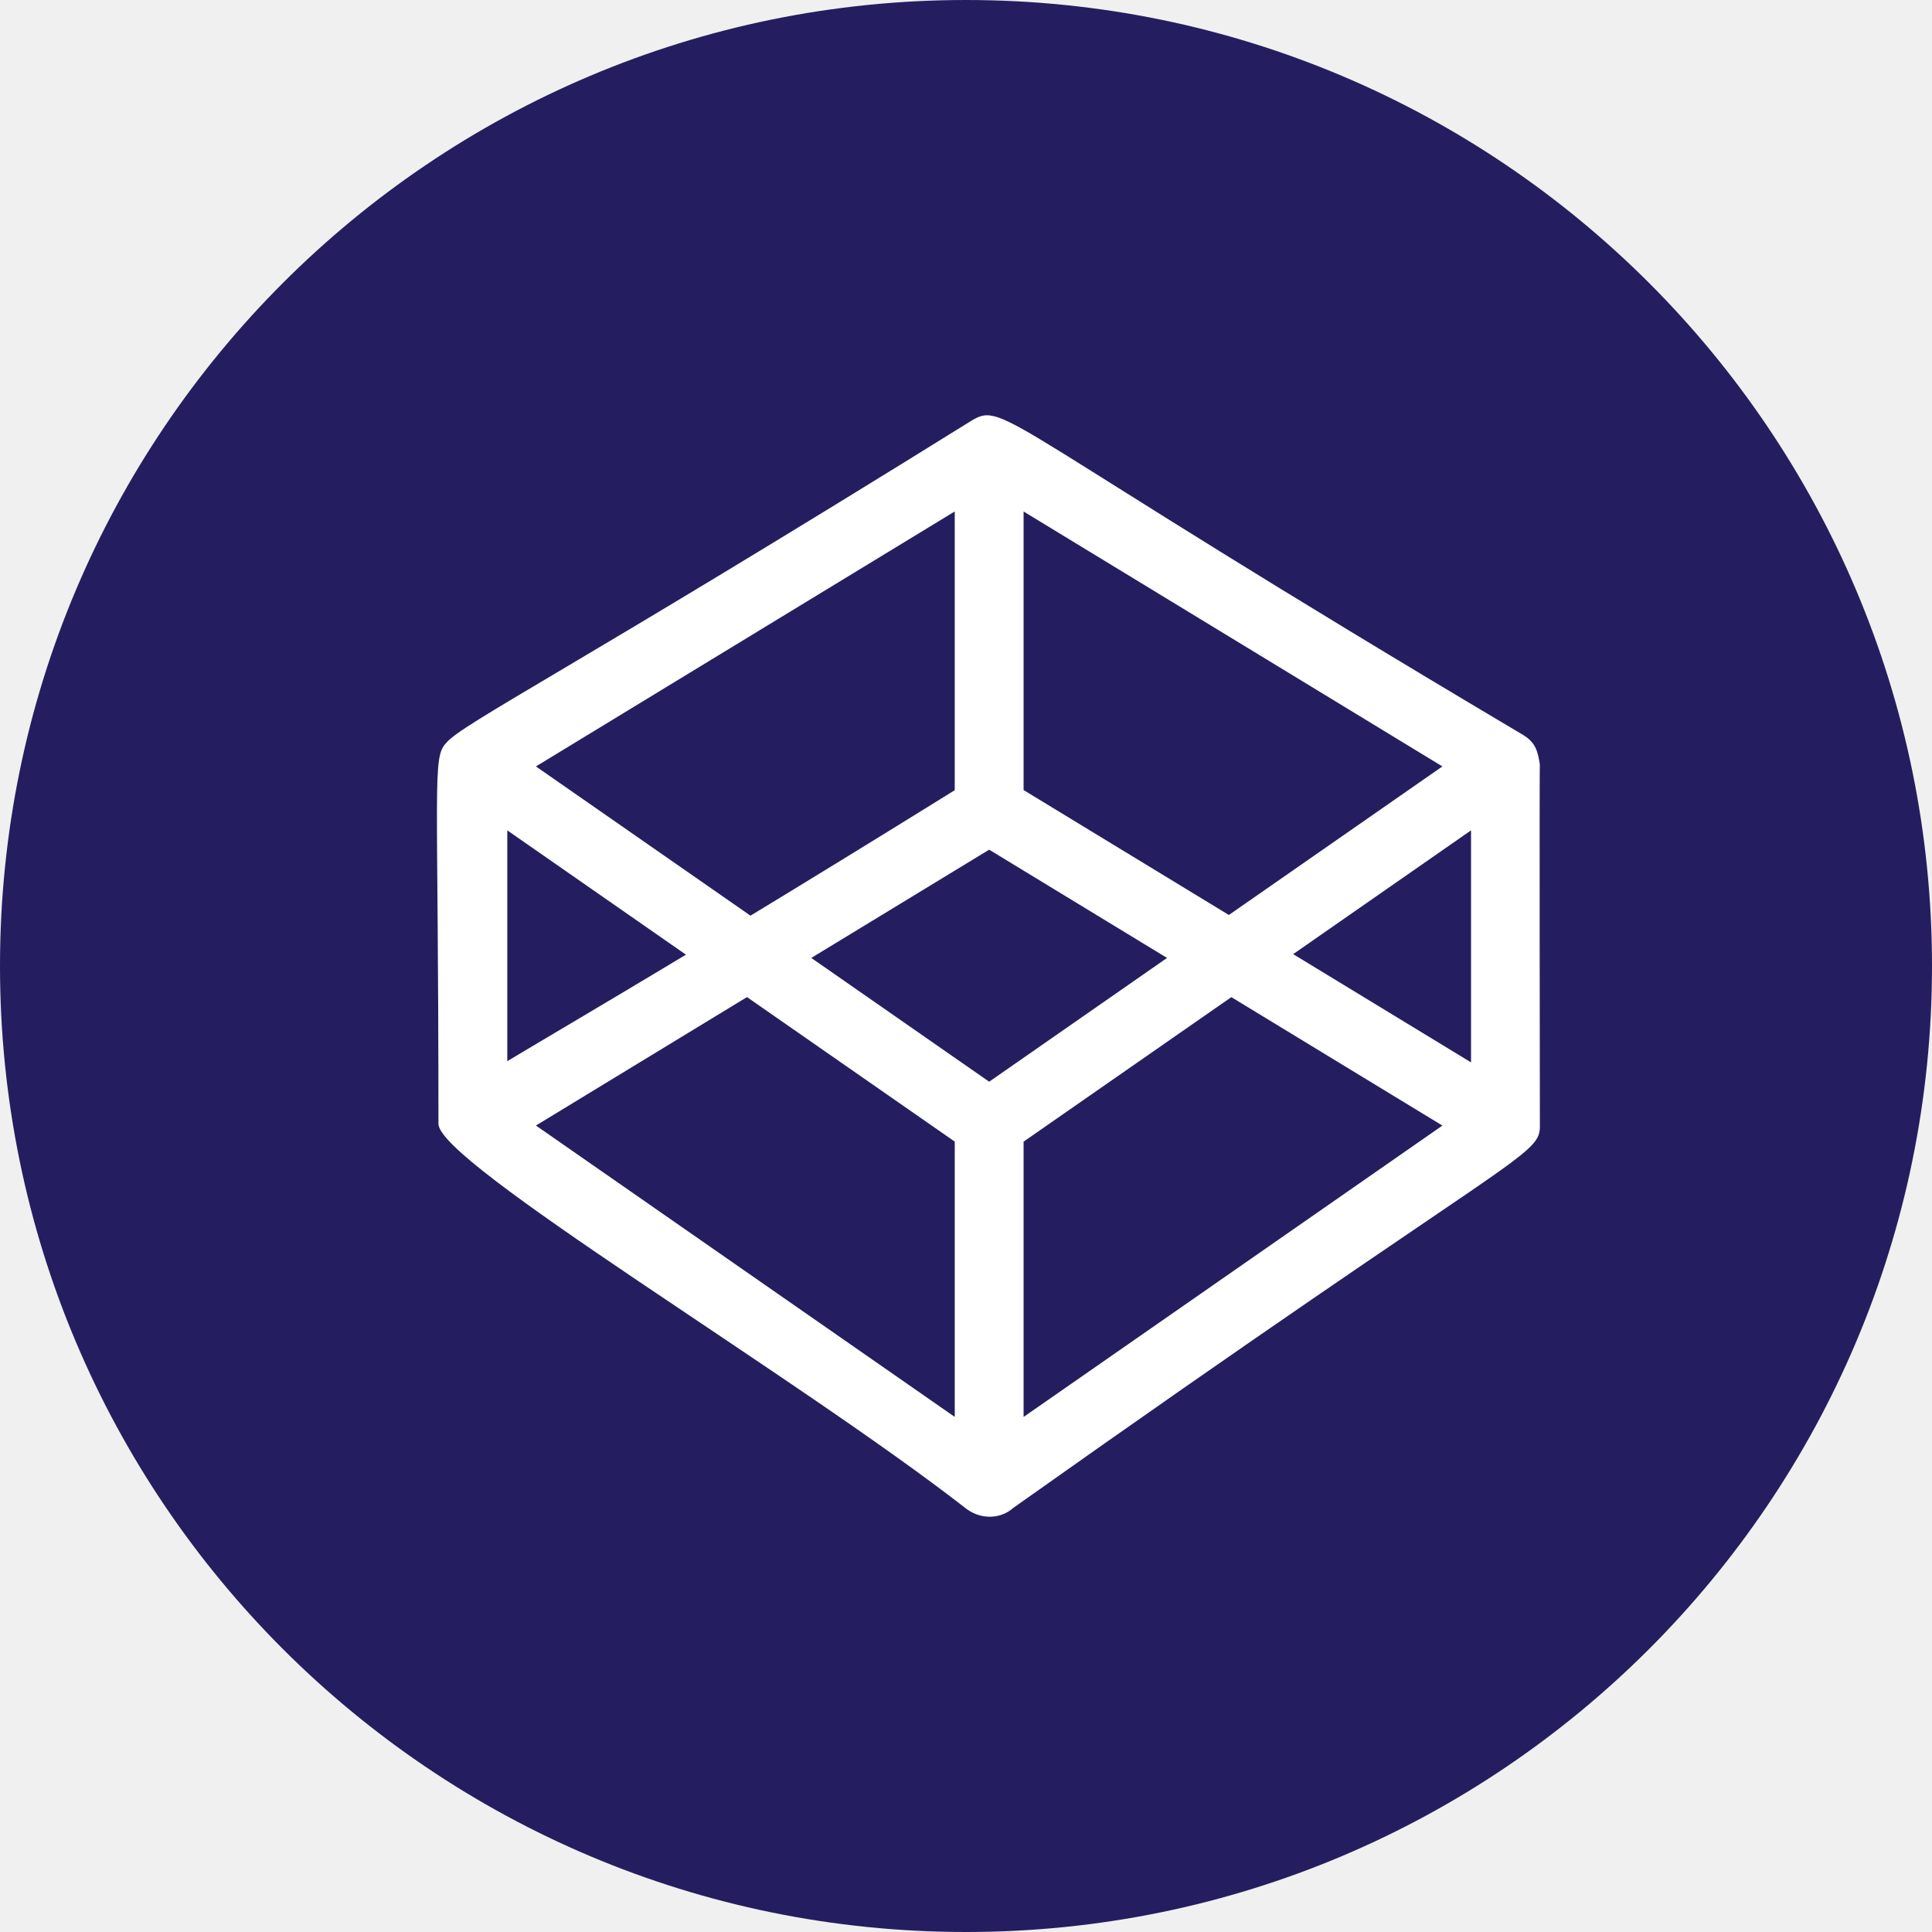
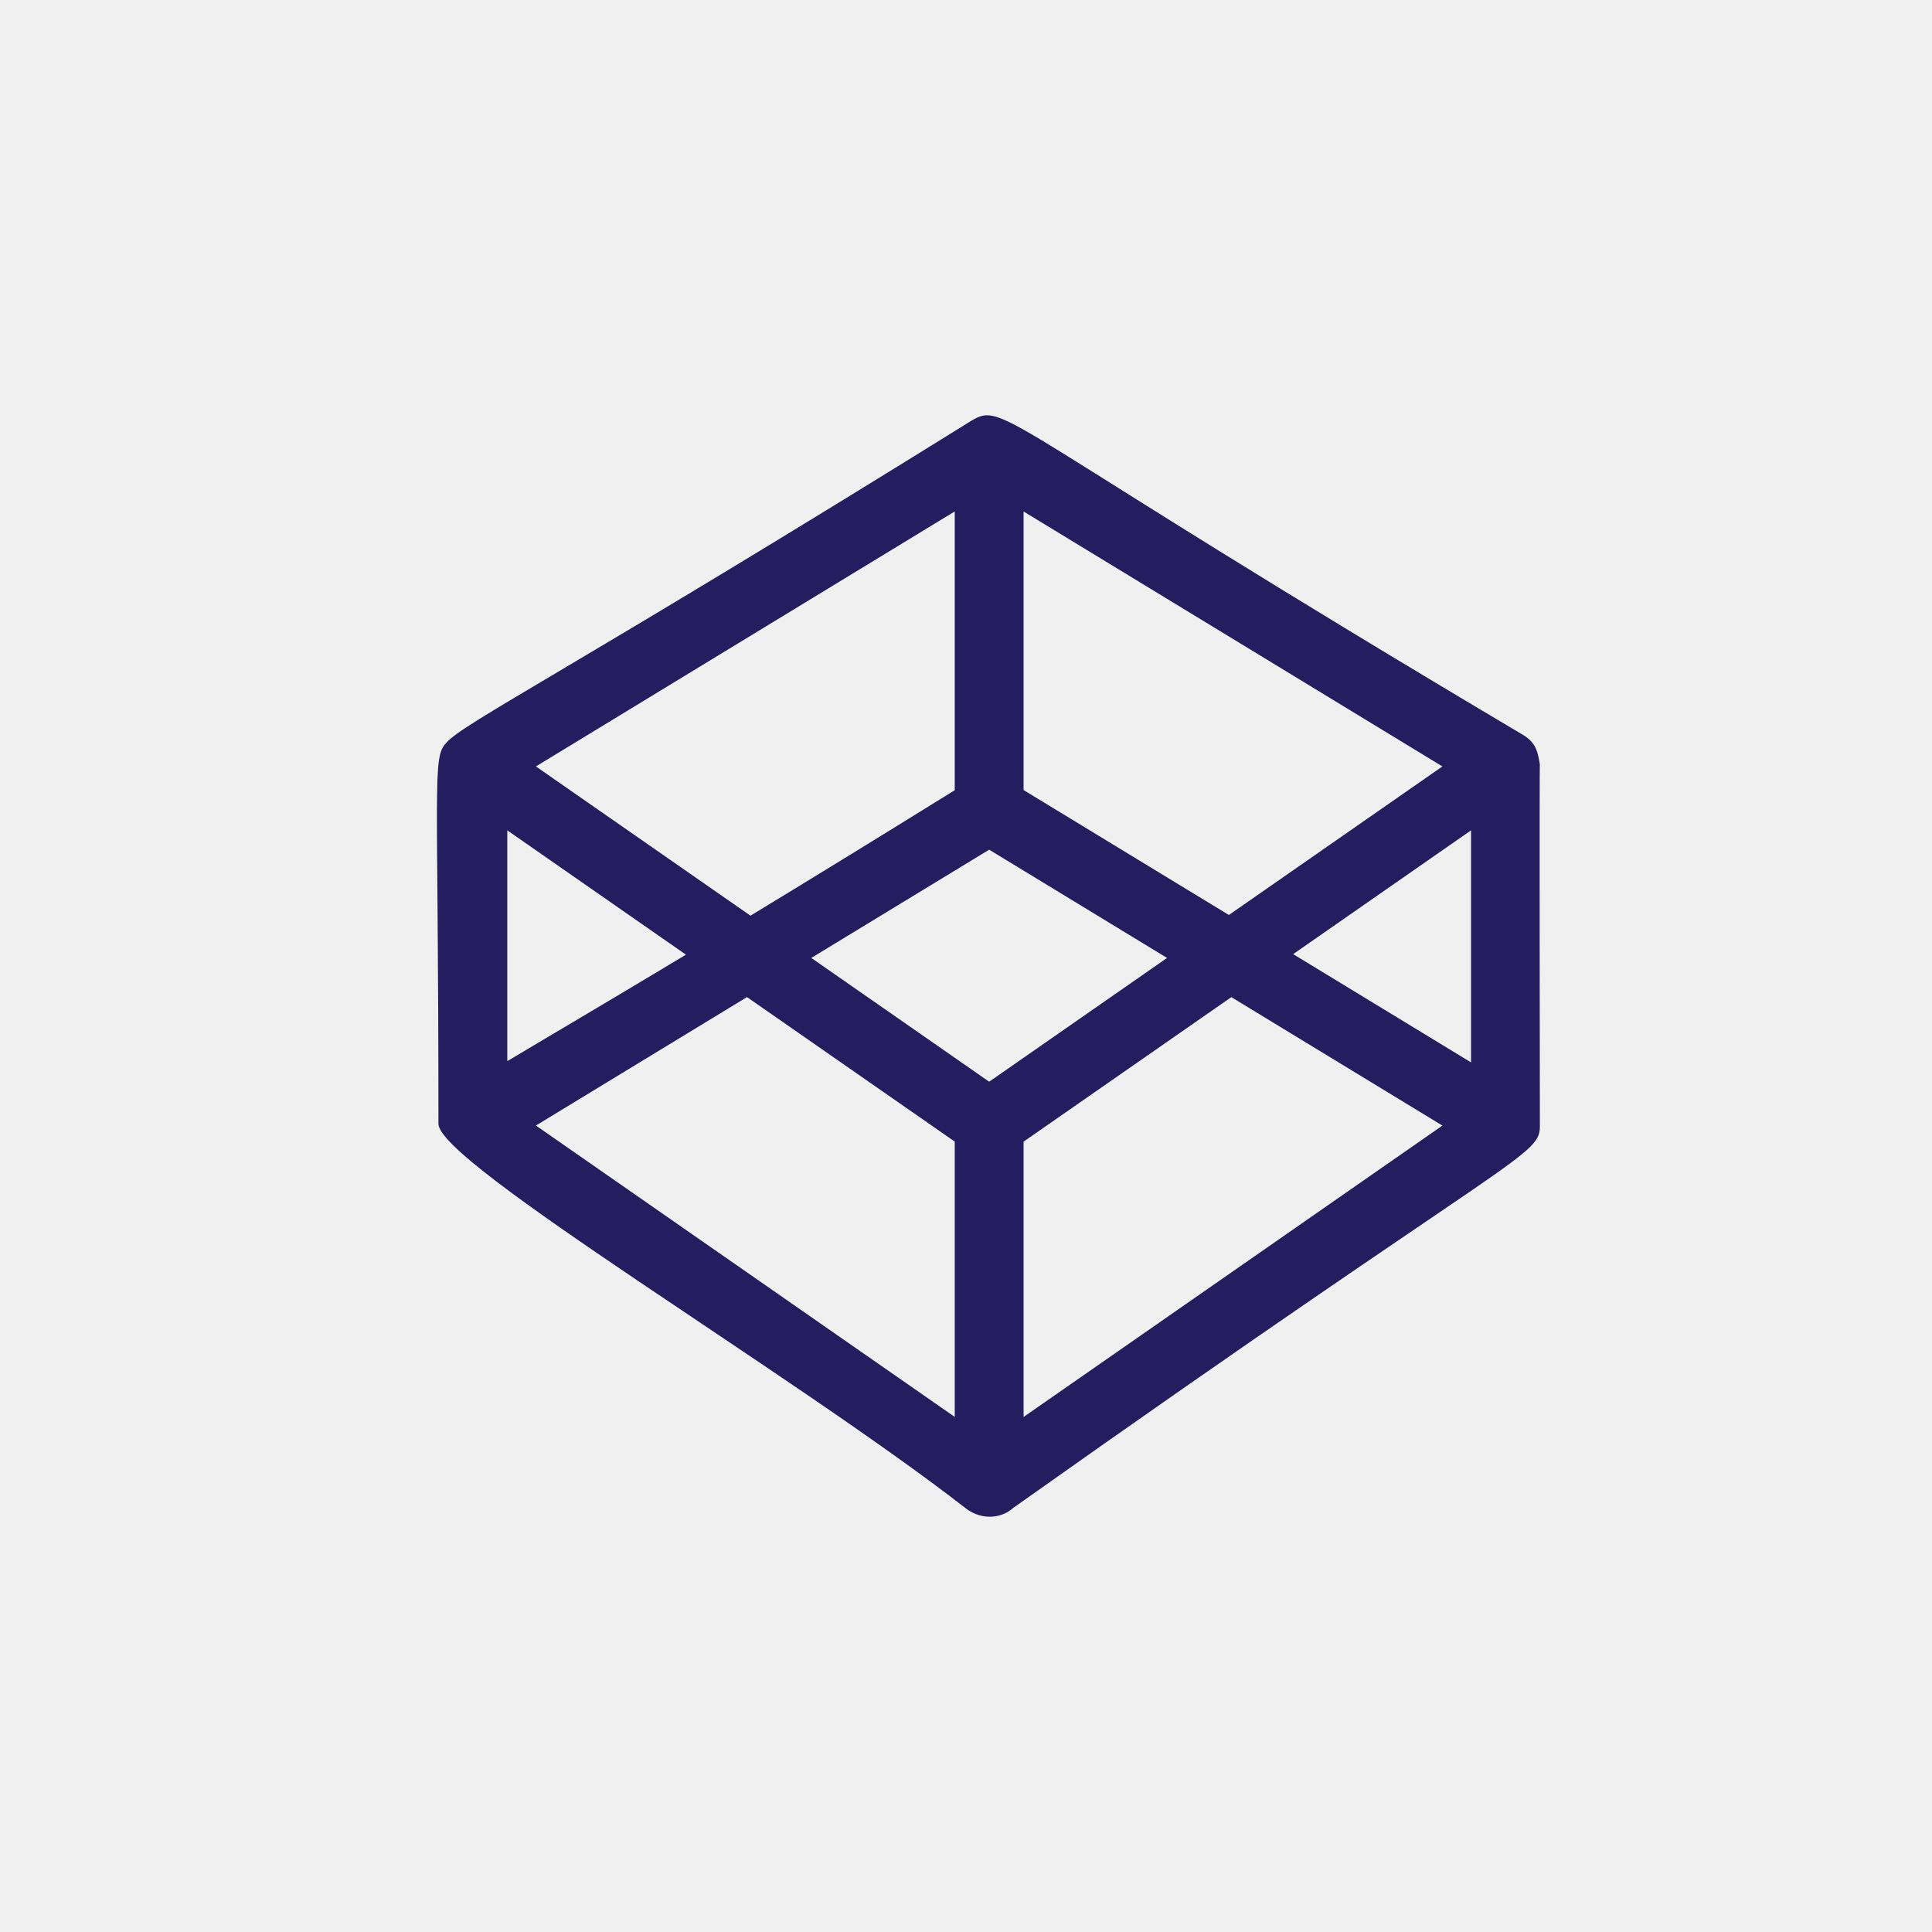
<svg xmlns="http://www.w3.org/2000/svg" version="1.1" id="regular" x="0px" y="0px" width="512px" height="512px" viewBox="0 0 512 512" enable-background="new 0 0 512 512" xml:space="preserve">
-   <circle fill="#241E60" cx="256" cy="256" r="256" />
-   <path fill="#FFFFFF" d="M408.083,202.6c-0.536-3.211-0.974-5.716-4.378-7.795c-139.242-82.592-137.271-88.746-146.31-83.286  c-105.529,65.602-134.9,80.232-139.12,85.341c-3.832,3.929-2.08,9.949-2.08,100.92c-0.255,10.351,94.17,66.429,140.094,102.21  c4.05,2.882,9.145,2.42,12.198-0.354c136.508-96.76,139.826-92.868,139.596-101.856C408.083,297.779,407.938,201.372,408.083,202.6  L408.083,202.6z M389.84,281.543l-47.139-28.688l47.139-32.803V281.543z M325.661,242.479l-54.399-33.105v-73.823l110.989,67.561  L325.661,242.479z M262.14,286.664L215,253.862l47.14-28.689l47.139,28.689L262.14,286.664z M253.018,135.539v73.872  c-21.15,13.123-39.028,24.081-54.133,33.251l-56.857-39.55L253.018,135.539z M181.785,253  c-22.791,13.707-37.677,22.415-47.346,28.216v-61.164L181.785,253z M197.961,264.238l55.057,38.298v72.958l-110.991-77.216  L197.961,264.238z M271.262,375.507v-72.961l55.057-38.297l55.933,34.042L271.262,375.507z" />
+   <circle fill="#241E60" cx="859" cy="350" r="256" />
+   <path fill="#241E60" d="M408.083,202.6c-0.536-3.211-0.974-5.716-4.378-7.795c-139.242-82.592-137.271-88.746-146.311-83.286  c-105.528,65.602-134.899,80.232-139.12,85.341c-3.832,3.929-2.08,9.949-2.08,100.92c-0.255,10.351,94.17,66.429,140.094,102.21  c4.05,2.882,9.145,2.42,12.197-0.354c136.509-96.76,139.826-92.868,139.597-101.855C408.083,297.779,407.938,201.372,408.083,202.6  L408.083,202.6z M389.84,281.543l-47.139-28.688l47.139-32.803V281.543z M325.661,242.479l-54.399-33.105v-73.823l110.989,67.561  L325.661,242.479z M262.141,286.664L215,253.862l47.141-28.689l47.139,28.689L262.141,286.664z M253.018,135.539v73.872  c-21.15,13.123-39.028,24.081-54.133,33.251l-56.857-39.55L253.018,135.539z M181.785,253  c-22.791,13.707-37.677,22.415-47.346,28.216v-61.164L181.785,253z M197.961,264.238l55.057,38.298v72.958l-110.991-77.216  L197.961,264.238z M271.262,375.507v-72.961l55.057-38.297l55.934,34.042L271.262,375.507z" />
</svg>
